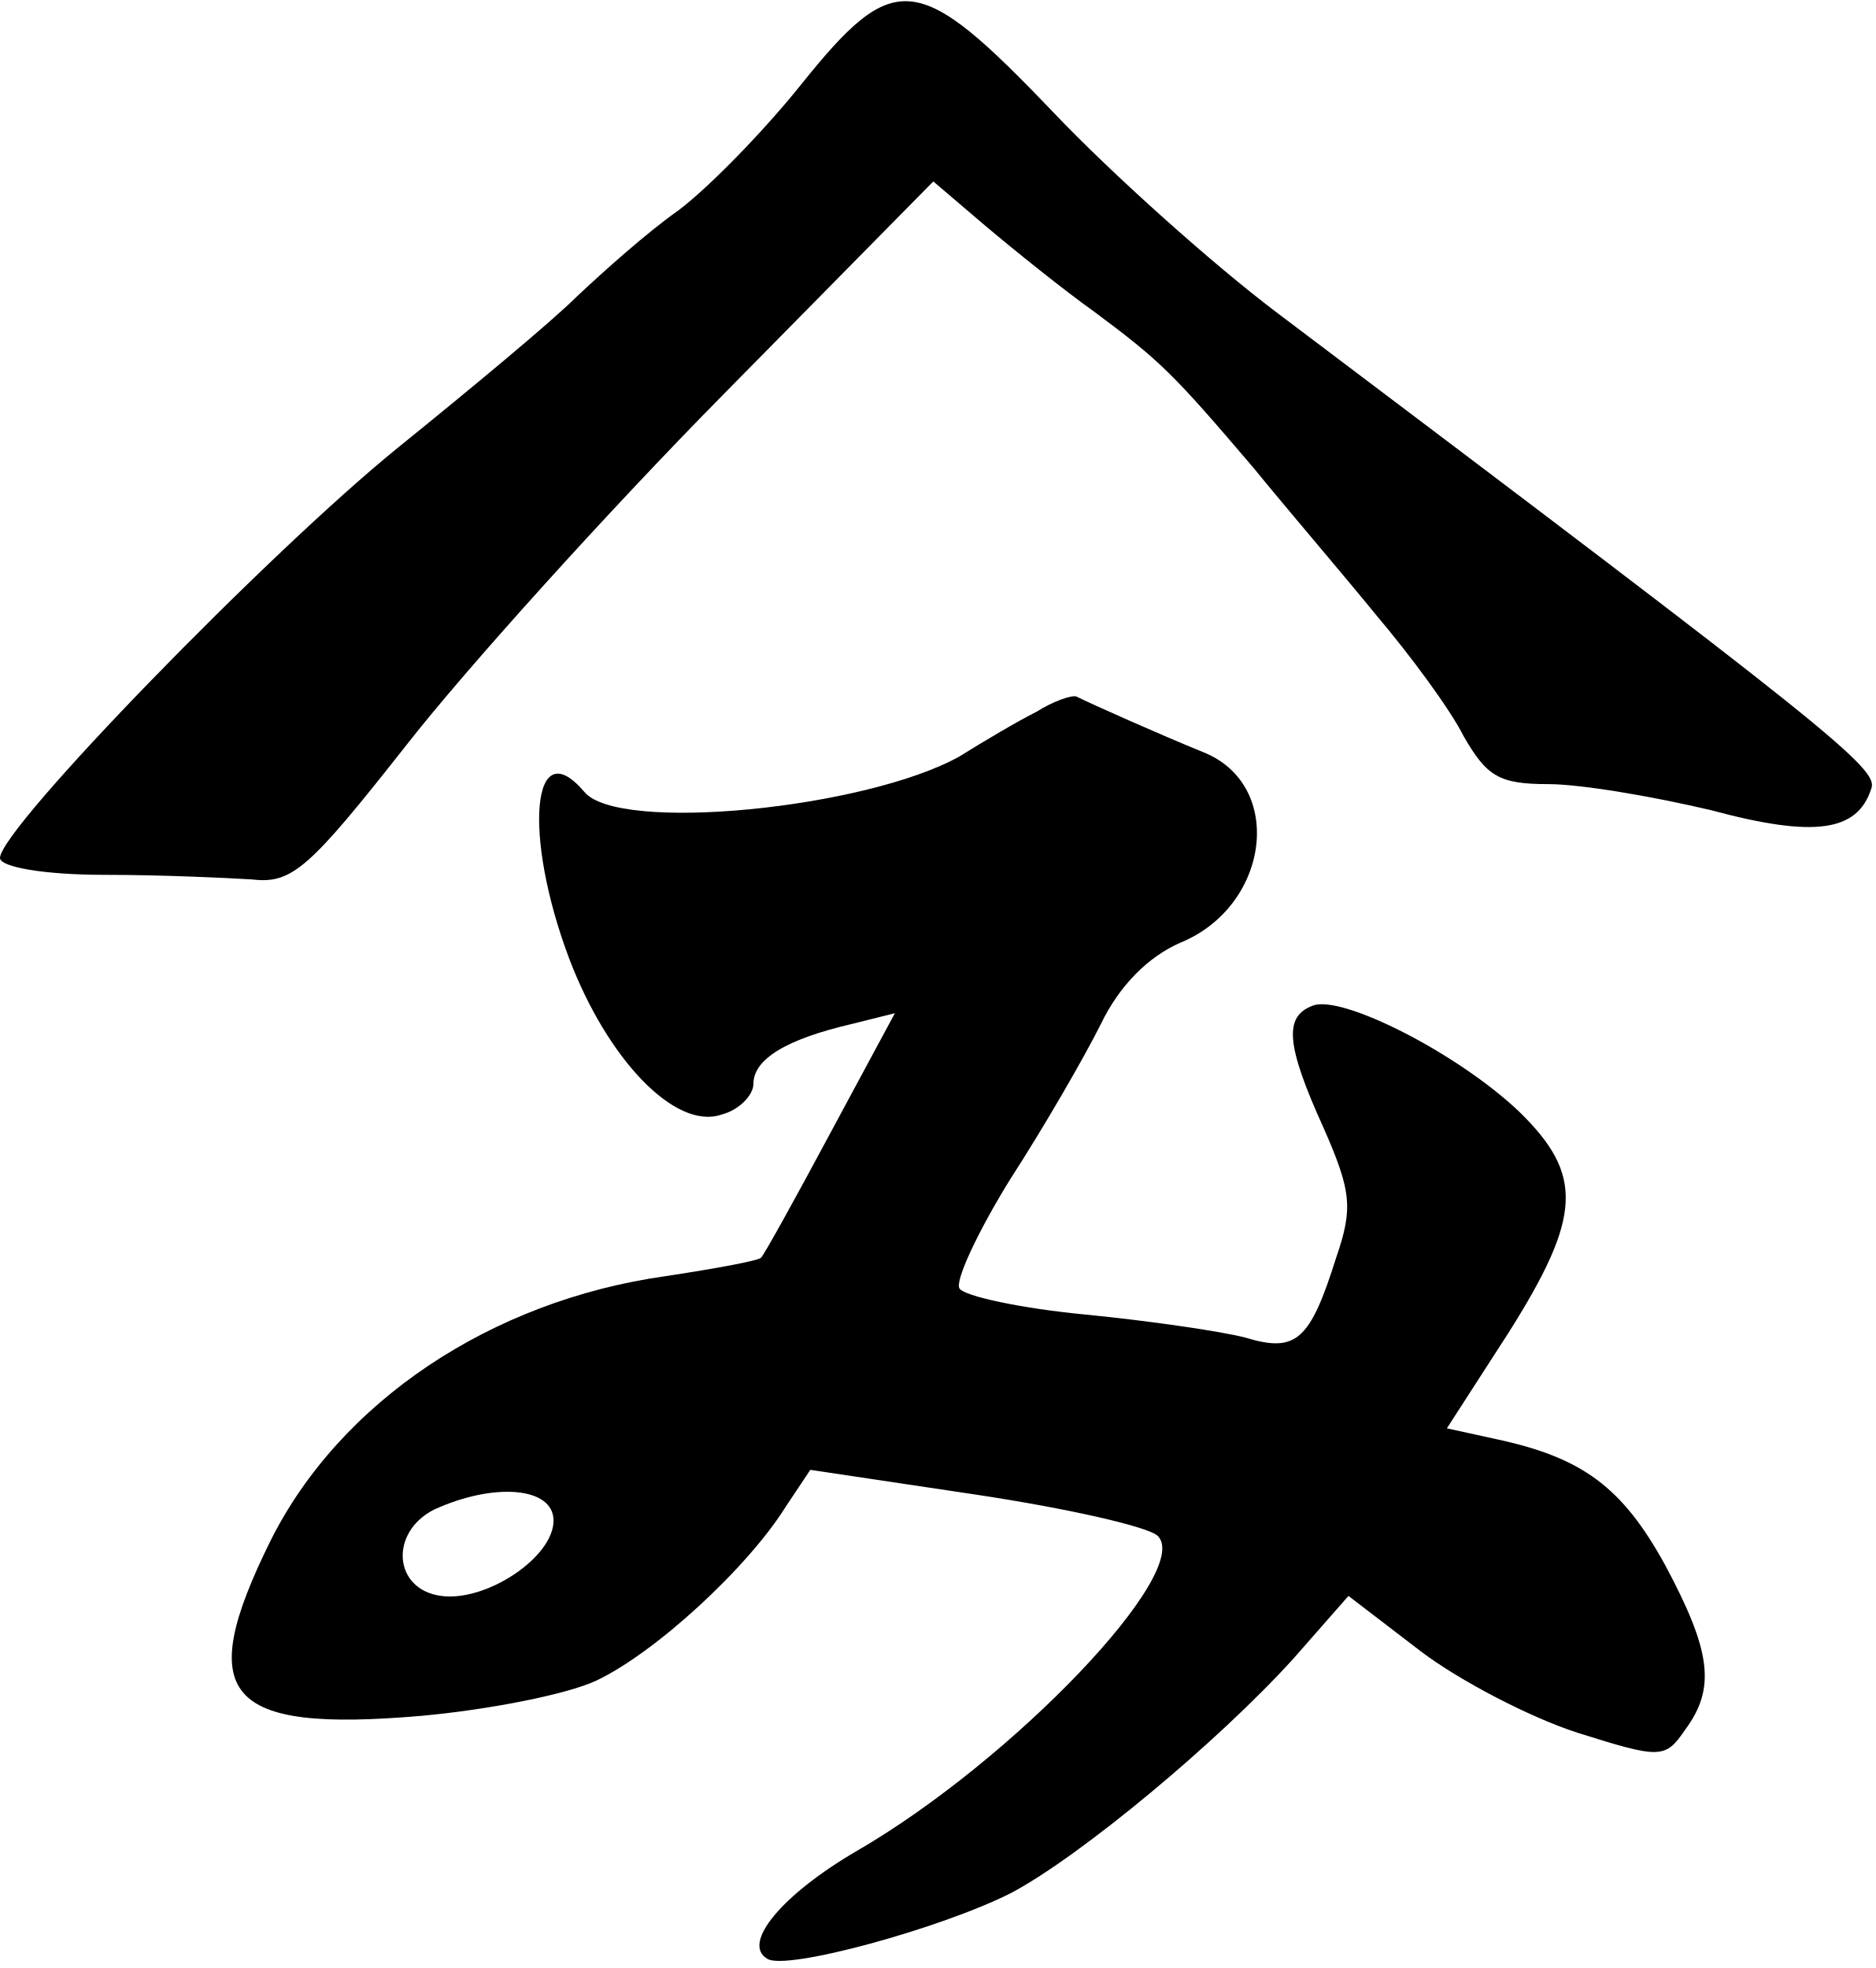
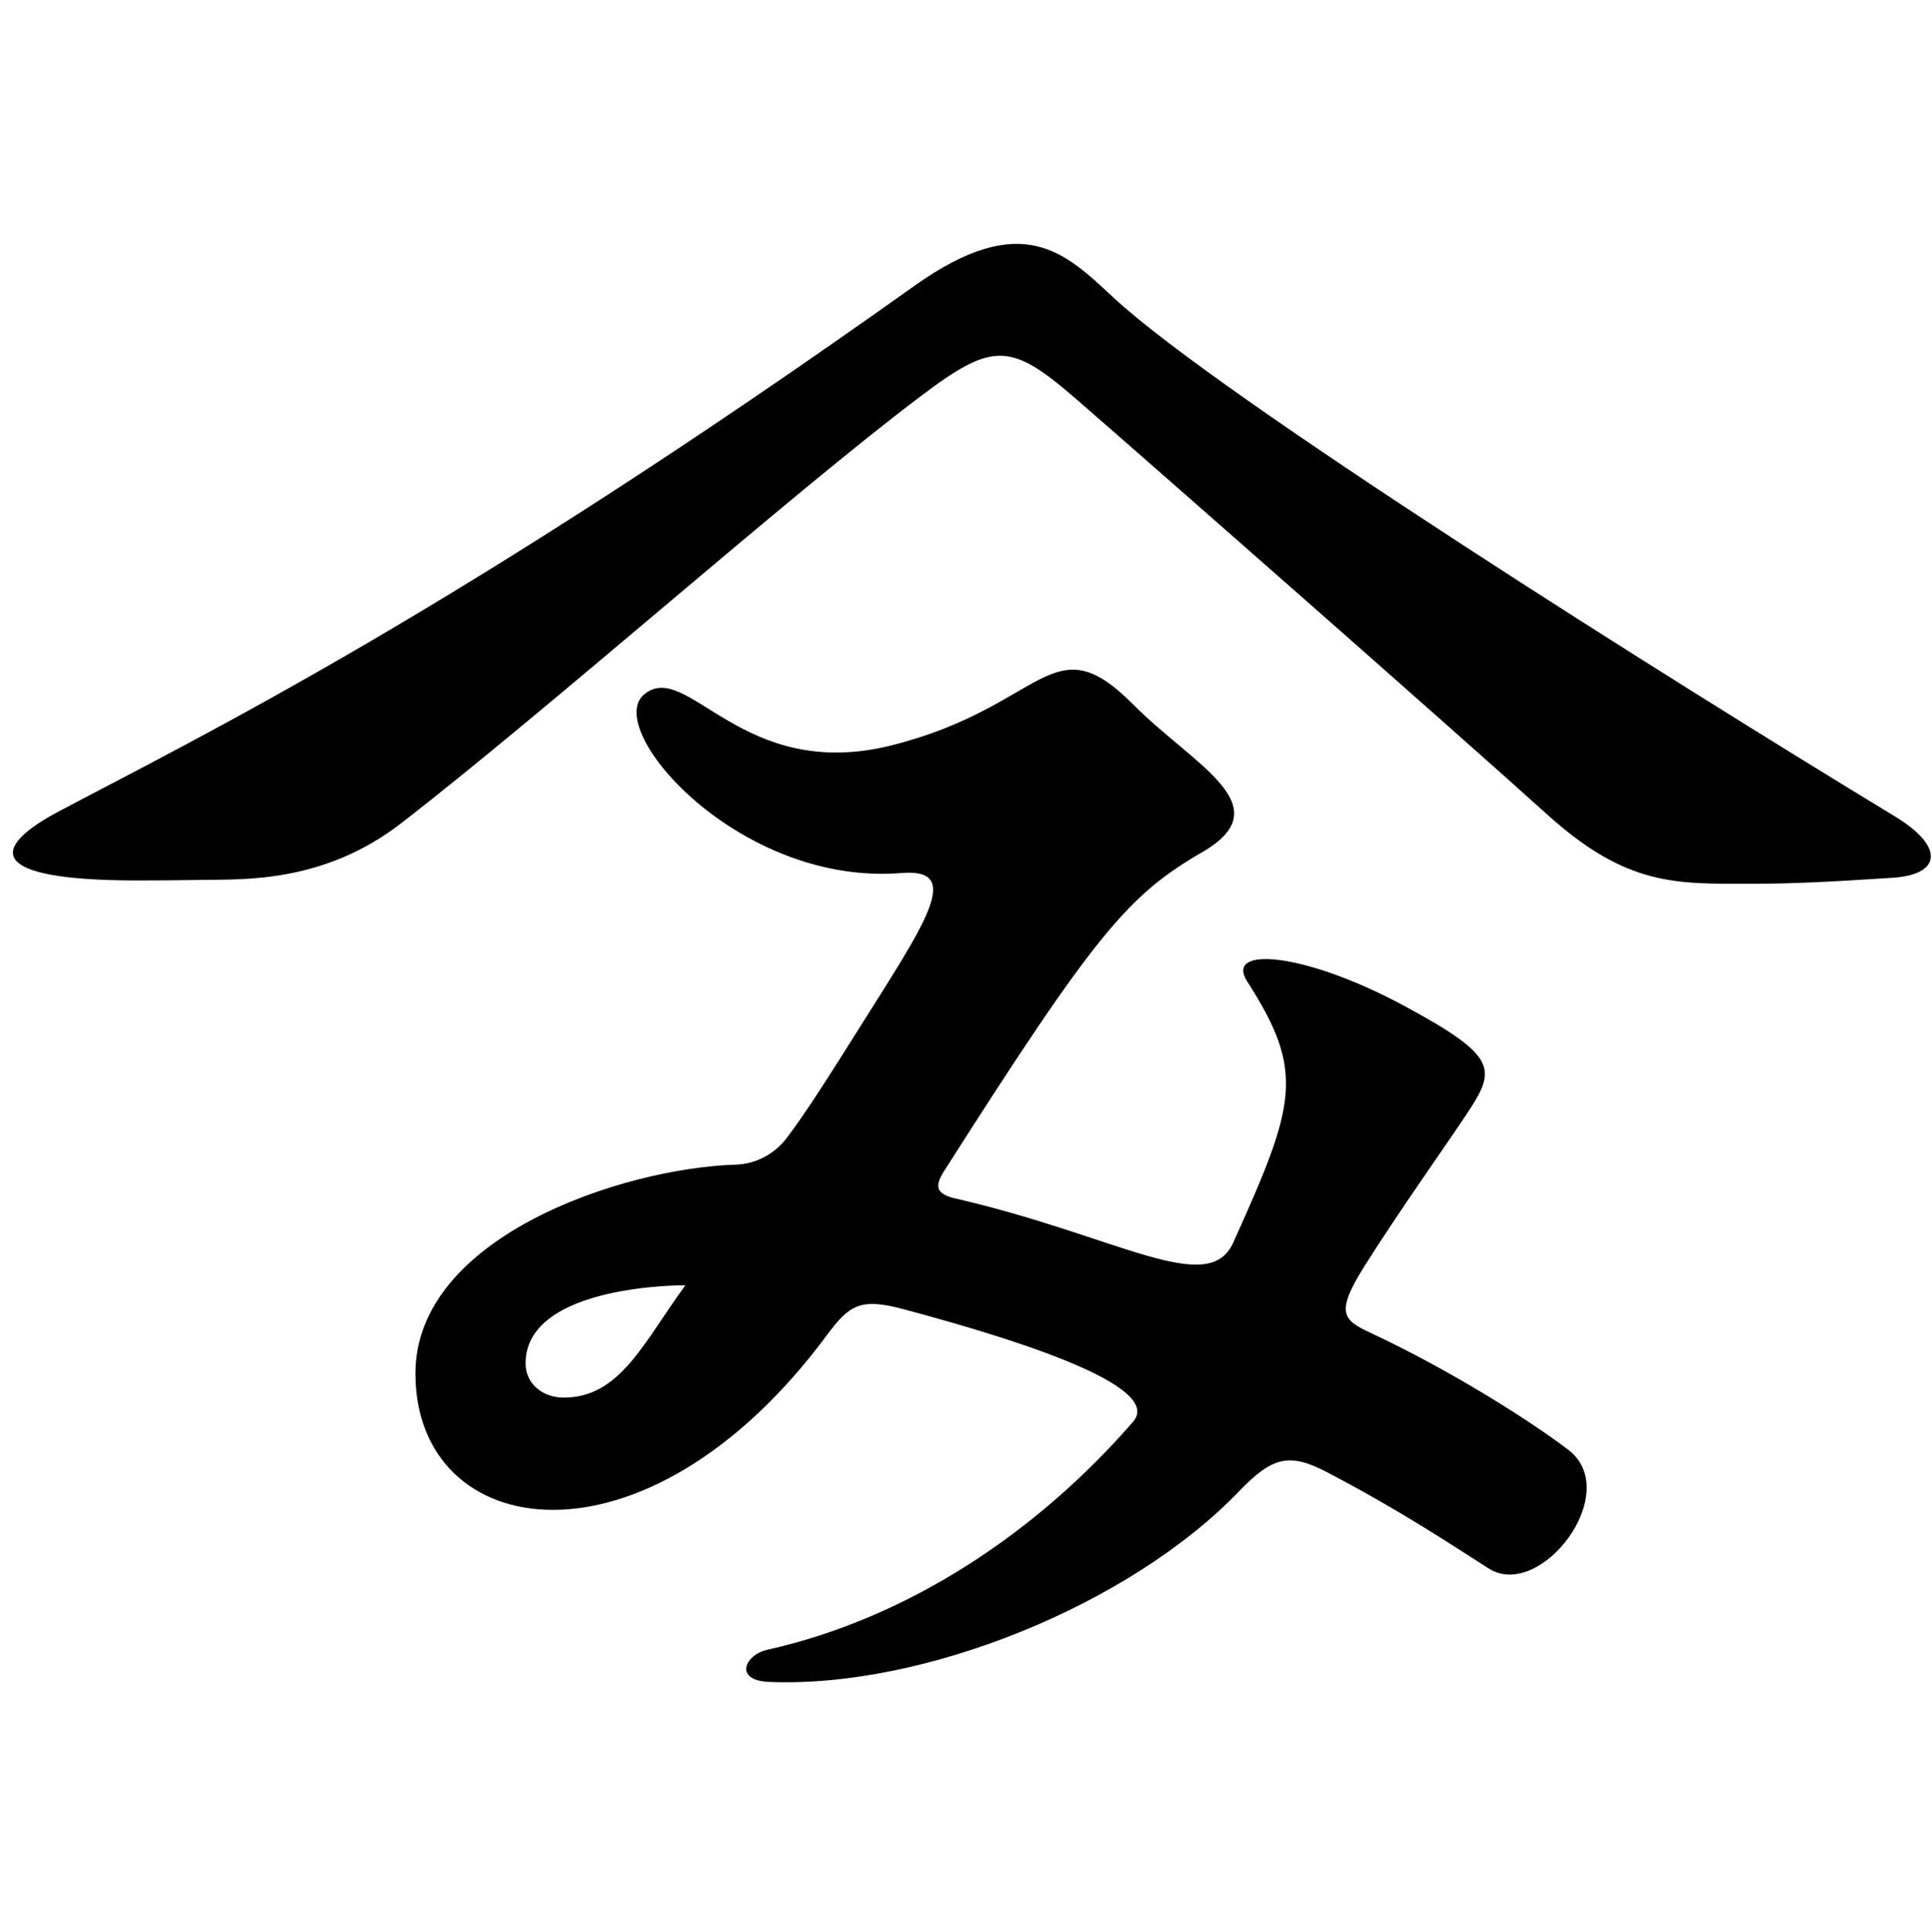
- <svg xmlns="http://www.w3.org/2000/svg" width="122pt" height="128pt" viewBox="0 0 122 128" fill-rule="evenodd">
-   <g>
-     <g>
-       <path style="stroke:none; fill:#000000" d="M 52.1 5.5C 49.7 8.5 46.1 12.2 44.1 13.7C 42.1 15.1 39.2 17.7 37.5 19.3C 35.9 20.9 30.6 25.3 25.9 29.1C 17.5 35.9 3.8147e-06 53.9 3.8147e-06 55.8C 3.8147e-06 56.4 2.9 56.9 6.8 56.9C 10.5 56.9 14.8 57.1 16.4 57.2C 19 57.5 20.1 56.5 26.4 48.5C 30.3 43.5 39.6 33.2 47.1 25.6L 60.7 11.8L 64.1 14.7C 66 16.3 69.1 18.8 71.2 20.3C 75.5 23.5 76.3 24.3 81.5 30.4C 83.7 33.1 87.3 37.3 89.5 40C 91.7 42.6 94.3 46.1 95.2 47.9C 96.7 50.5 97.5 51 100.7 51C 102.8 51 107.5 51.8 111.3 52.7C 118 54.5 120.8 54.1 121.7 51.3C 122.2 50 119.2 47.6 83 20.3C 78.9 17.2 72.4 11.4 68.5 7.3C 59.7 -1.9 58.2 -2.1 52.1 5.5z" />
-       <path style="stroke:none; fill:#000000" d="M 67.4 46.3C 66.2 46.9 64 48.2 62.4 49.2C 56.3 52.6 40.2 54.2 38 51.5C 34.6 47.5 34 54.3 37 62.3C 39.5 68.9 43.9 73.5 46.9 72.5C 48.1 72.2 49 71.2 49 70.5C 49 68.9 51.1 67.6 55.4 66.6L 58.2 65.9L 54 73.7C 51.7 78 49.7 81.6 49.5 81.8C 49.3 82 46.6 82.5 43.3 83C 31.9 84.6 22.1 91.2 17.6 100.2C 12.6 110.3 14.6 112.7 27.4 111.6C 31.8 111.2 36.9 110.2 38.8 109.3C 42.6 107.5 48.6 102 51.1 98L 52.7 95.6L 63.4 97.2C 69.4 98.1 74.7 99.3 75.3 99.9C 77.6 102.2 65.9 114.5 55.7 120.4C 50.9 123.2 48.2 126.4 49.9 127.4C 51.1 128.2 61.3 125.4 65.8 123.1C 70.3 120.7 79.2 113.3 84.1 107.9L 87.7 103.8L 92.4 107.4C 94.9 109.3 99.5 111.7 102.6 112.7C 108 114.4 108.3 114.4 109.6 112.5C 111.6 109.8 111.3 107.4 108.3 101.8C 105.5 96.7 102.9 94.8 97.3 93.6L 94.1 92.9L 98.1 86.7C 102.9 79.1 103 76.4 98.8 72.3C 94.8 68.5 87.3 64.7 85.4 65.4C 83.5 66.1 83.6 67.9 86.1 73.4C 87.9 77.5 88 78.6 86.9 81.8C 85.2 87.2 84.3 88 81 87C 79.5 86.6 74.7 85.9 70.6 85.5C 66.4 85.1 62.7 84.3 62.4 83.8C 62.1 83.3 63.6 80.1 65.7 76.7C 67.9 73.3 70.5 68.8 71.6 66.6C 72.8 64.1 74.7 62.2 76.8 61.3C 82.6 58.9 83.6 51 78.2 48.9C 75.5 47.8 71 45.8 70 45.3C 69.7 45.2 68.5 45.6 67.4 46.3zM 36 98.9C 36 101.3 31.6 104.2 28.7 103.8C 25.6 103.4 25.3 99.7 28.2 98.2C 32.1 96.4 36 96.7 36 98.9z" />
-     </g>
+ <svg xmlns="http://www.w3.org/2000/svg" width="290px" height="290px" version="1.1" xml:space="preserve" style="fill-rule:evenodd;clip-rule:evenodd;stroke-linejoin:round;stroke-miterlimit:2;">
+   <g id="Page-5" transform="matrix(1,0,0,1,-15,-15)">
+     <rect x="0" y="0" width="320" height="320" style="fill:none;" />
+   </g>
+   <g id="Layer-1" transform="matrix(1,0,0,1,-15,-15)">
+     <path d="M299.202,146.81C306.489,146.338 307.103,142.177 299.514,137.573C265.492,116.935 198.204,74.558 182.206,59.687C174.961,52.952 168.53,46.372 152.291,57.936C83.509,106.915 44.8,125.722 23.865,136.825C13.606,142.265 12.737,147.159 35.222,147.211C38.325,147.218 41.815,147.187 45.709,147.128C51.828,147.035 63.737,147.523 75.238,138.621C97.732,121.209 133.421,89.456 153.305,74.455C164.124,66.293 166.75,66.361 176.634,74.947C187.448,84.339 232.284,123.725 247.359,137.329C259.39,148.186 266.813,147.705 277.983,147.708C284.091,147.71 289.37,147.447 299.202,146.81M93.921,219.732C93.921,222.718 96.388,224.87 99.652,224.87C108.123,224.87 111.647,216.572 117.92,208C117.92,208 93.921,207.787 93.921,219.732M156.761,190.863C155.312,193.138 155.537,194.291 158.454,194.963C182.822,200.58 196.438,209.917 200.189,201.601C209.584,180.769 211.041,176.016 202.295,162.392C198.822,156.981 210.888,157.997 225.71,165.963C240.125,173.711 239.687,175.577 235.23,182.313C232.38,186.622 224.924,197.129 219.879,205.152C215.415,212.251 216.727,213.236 220.869,215.175C232.92,220.816 244.742,228.334 250.479,232.689C258.861,239.05 246.333,255.486 238.542,250.527C232.479,246.667 225.656,242.067 214.431,236.152C208.596,233.077 206.095,233.712 201.006,238.999C184.719,255.923 153.793,268.56 130.427,267.561C125.192,267.337 126.797,263.505 130.24,262.735C151.483,257.979 170.781,245.055 185.159,228.484C189.341,223.664 171.998,217.269 150.549,211.56C144.159,209.86 142.512,210.981 139.159,215.503C111.758,252.473 77.378,246.558 77.378,221.254C77.378,200.716 108.485,190.411 125.457,189.891C128.508,189.798 131.324,188.288 133.159,185.86C136.182,181.857 139.702,176.258 143.93,169.539C153.961,153.594 159.767,145.33 150.361,146.095C125.953,148.082 105.515,124.527 111.699,119.3C118.186,113.818 126.298,132.587 148.859,126.928C171.953,121.135 172.884,108.38 185.217,120.836C194.165,129.873 207.555,135.989 195.564,142.943C184.391,149.422 179.518,155.119 156.761,190.863" style="fill-rule:nonzero;" />
  </g>
</svg>
